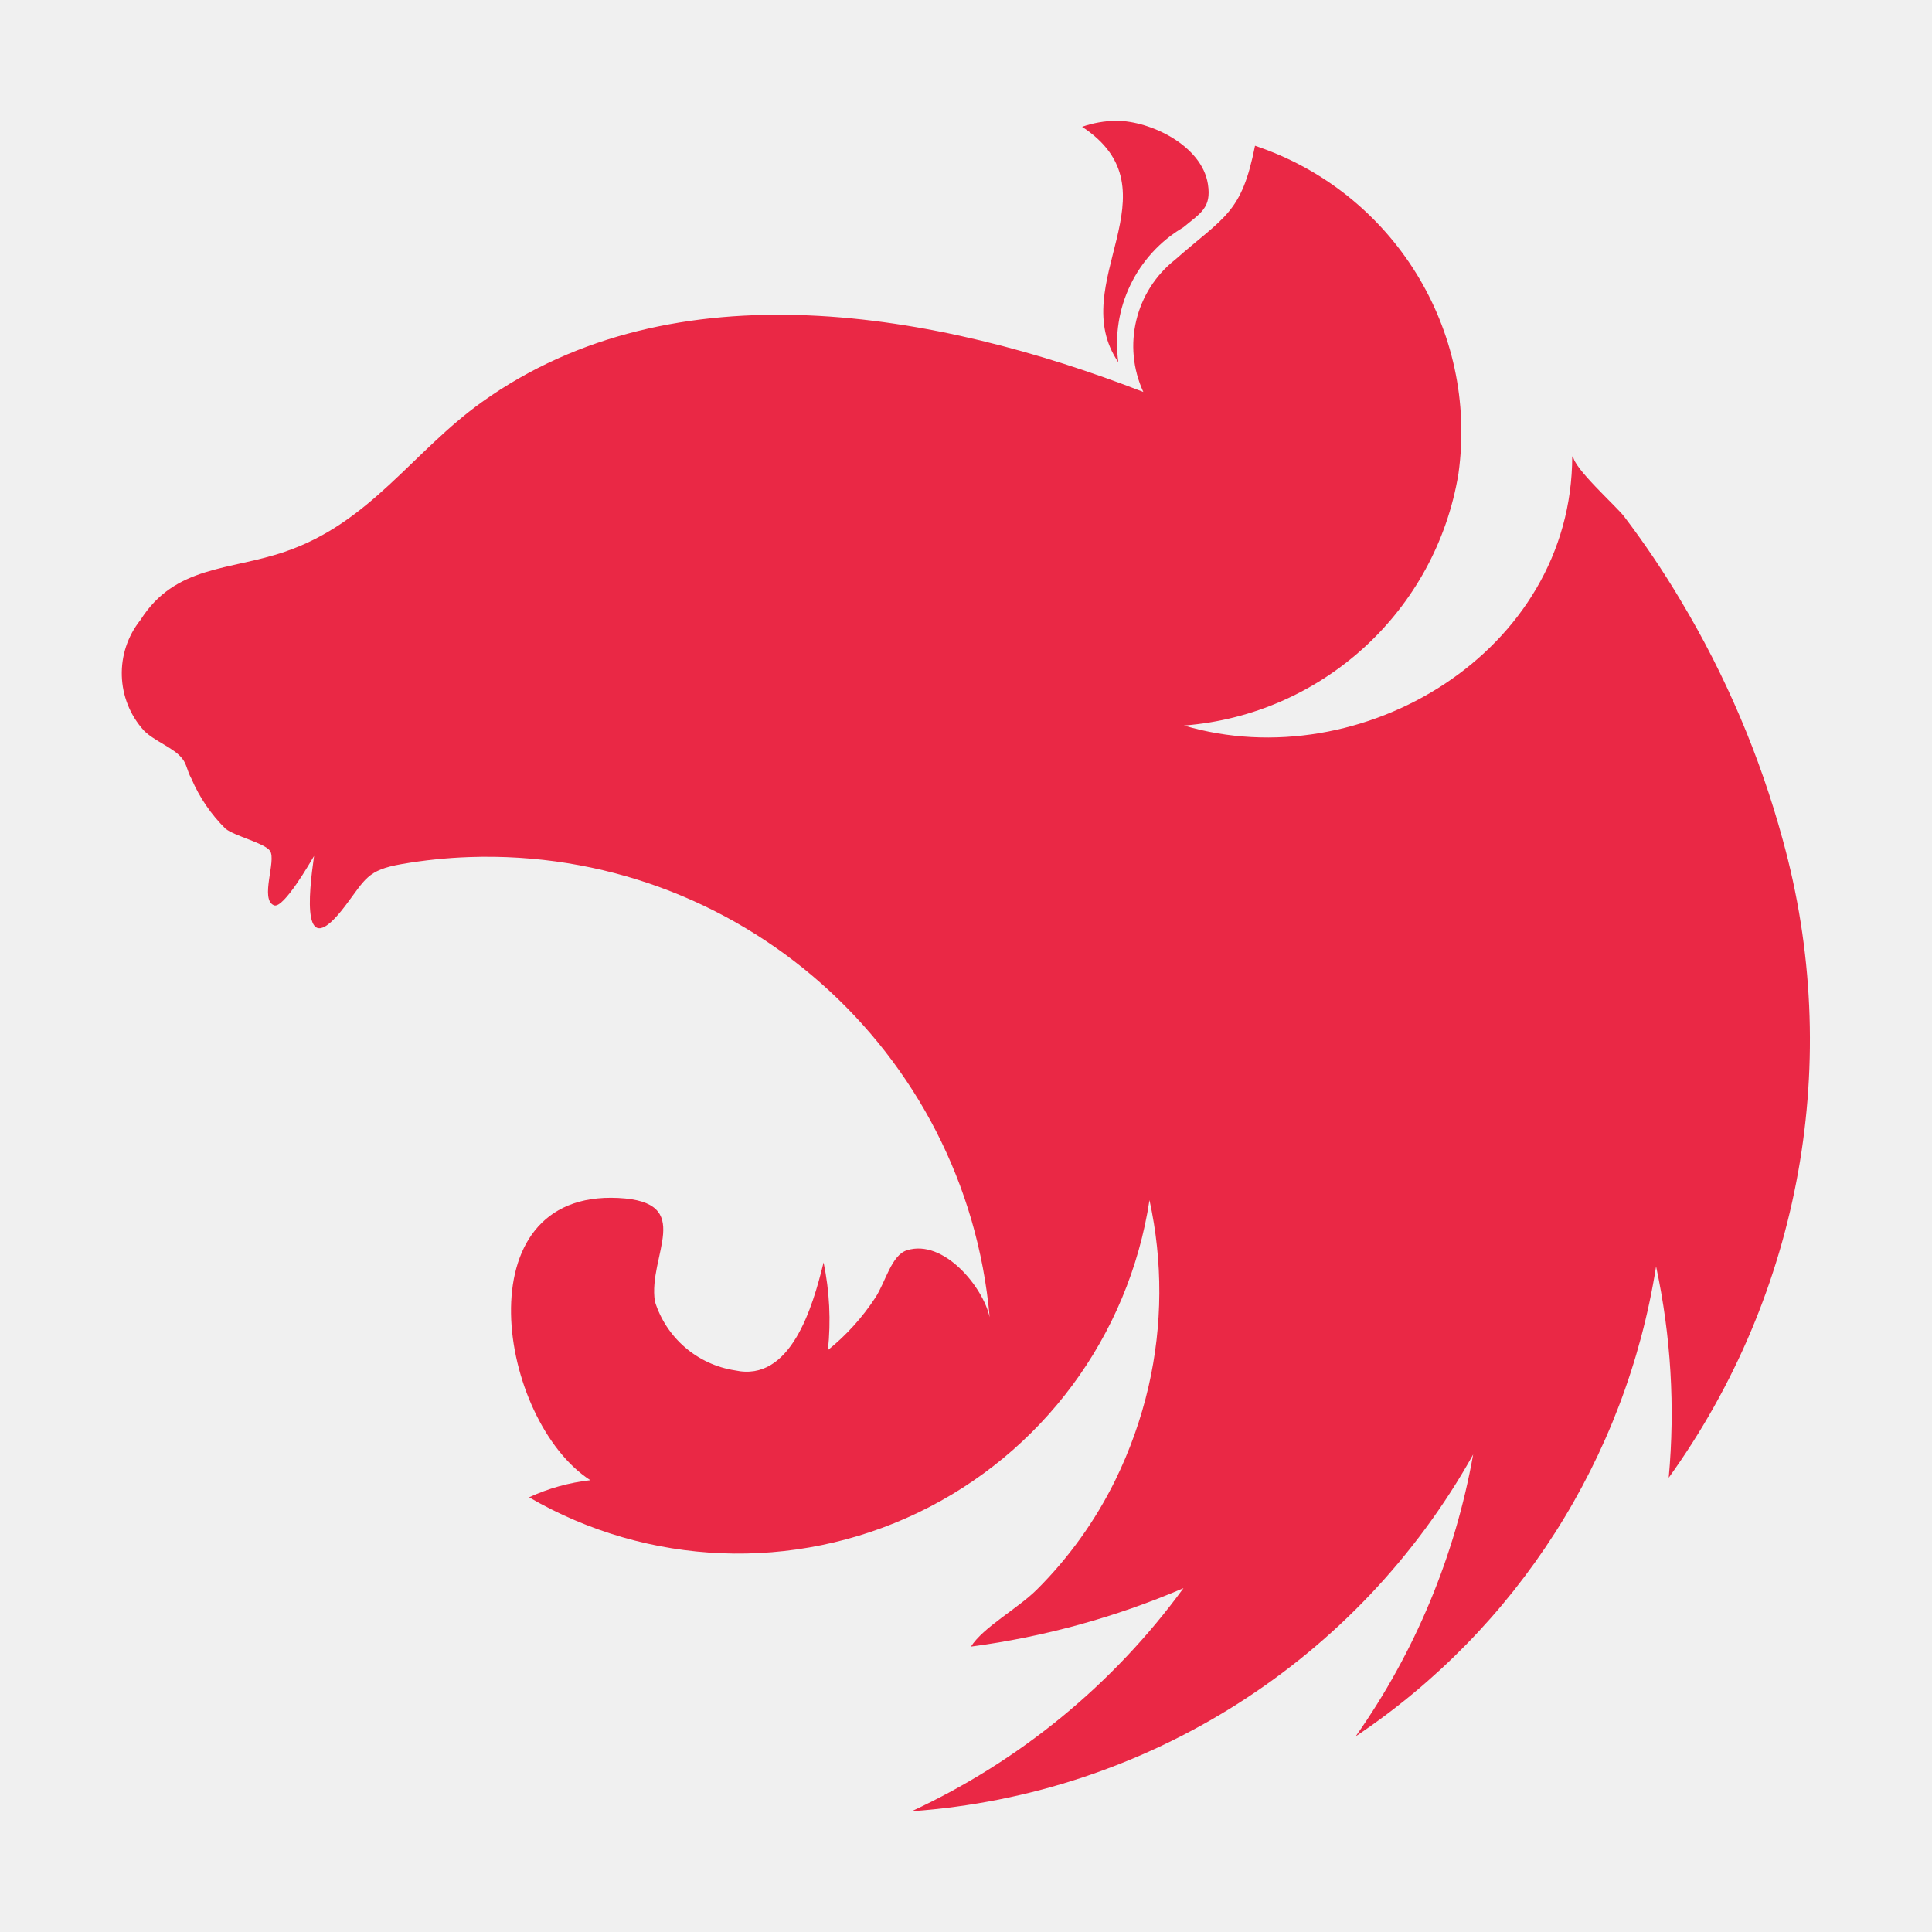
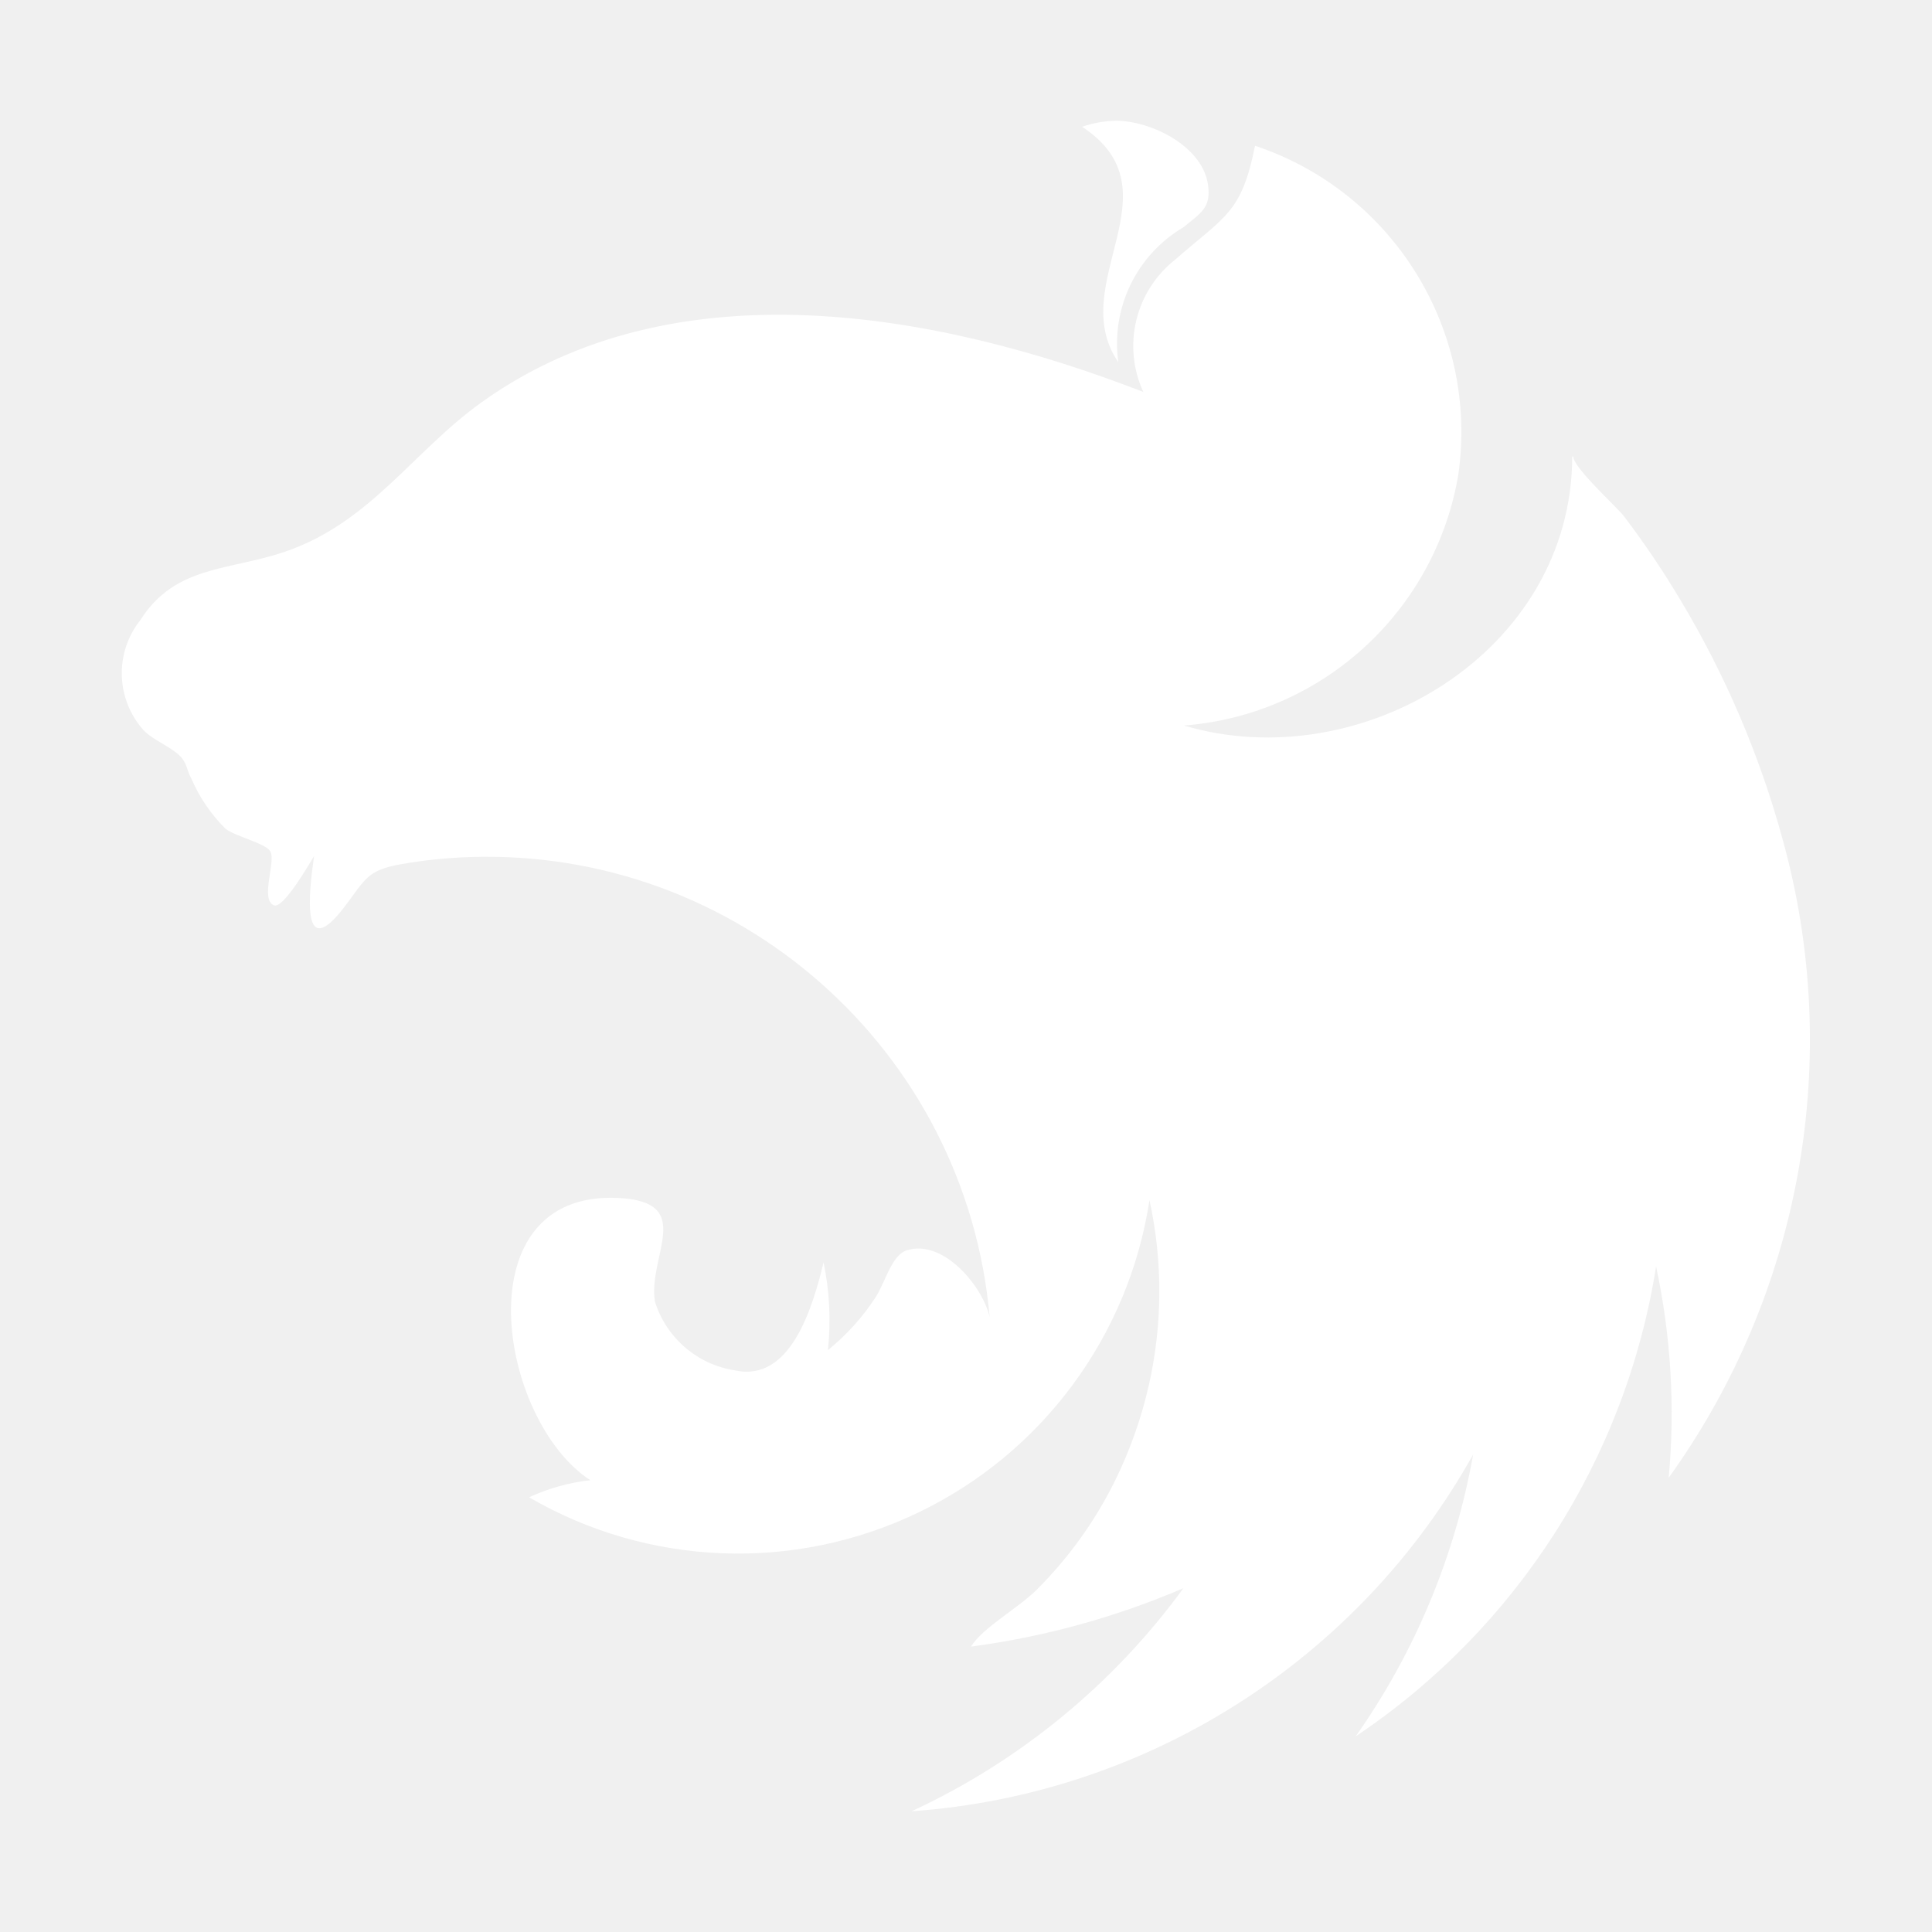
<svg xmlns="http://www.w3.org/2000/svg" width="800px" height="800px" viewBox="0 0 32 32">
-   <path d="M18.487,2a1.781,1.781,0,0,0-.564.1c1.615,1.062-.29,2.6.6,3.9A2.235,2.235,0,0,1,19.6,3.765c.285-.237.468-.322.407-.714C19.908,2.409,19.052,2,18.487,2Zm2.3.414c-.223,1.123-.5,1.164-1.323,1.887a1.821,1.821,0,0,0-.527,2.191c-3.4-1.32-7.758-2.118-10.953.166-1.149.821-1.85,2-3.267,2.481-.916.314-1.816.221-2.39,1.129A1.413,1.413,0,0,0,2.383,12.1c.171.175.5.287.636.465.079.1.077.2.152.333a2.6,2.6,0,0,0,.564.828c.147.121.652.239.738.368.108.161-.172.8.063.9.158.073.621-.744.666-.816-.092.643-.213,1.784.51.834.343-.451.364-.6.941-.7a8.2,8.2,0,0,1,1.117-.116,8.362,8.362,0,0,1,8.622,7.622c-.108-.5-.761-1.3-1.369-1.11-.259.08-.355.527-.525.786a3.773,3.773,0,0,1-.785.868,4.687,4.687,0,0,0-.072-1.452c-.182.748-.547,1.989-1.466,1.788a1.652,1.652,0,0,1-1.328-1.142c-.119-.76.684-1.651-.607-1.714-2.59-.127-1.991,3.682-.462,4.675a3.272,3.272,0,0,0-1.015.283,6.893,6.893,0,0,0,10.276-4.922,7.058,7.058,0,0,1-.015,3.085,7.213,7.213,0,0,1-.554,1.559,6.781,6.781,0,0,1-1.3,1.81c-.314.311-.89.624-1.088.941a13.409,13.409,0,0,0,3.52-.968A11.638,11.638,0,0,1,15.1,30a11.589,11.589,0,0,0,9.3-5.909,11.657,11.657,0,0,1-1.945,4.668,11.531,11.531,0,0,0,4.975-7.783,11.622,11.622,0,0,1,.209,3.5A12.418,12.418,0,0,0,29.528,13.91a15.755,15.755,0,0,0-1.689-3.962A14.838,14.838,0,0,0,26.9,8.554c-.133-.173-.844-.806-.844-1q-.009.029-.015,0c0,3.248-3.5,5.333-6.431,4.463A5,5,0,0,0,24.156,7.85,5,5,0,0,0,20.787,2.414Z" style="fill:#ea2845;fill-rule:evenodd" />
+   <path d="M18.487,2a1.781,1.781,0,0,0-.564.1c1.615,1.062-.29,2.6.6,3.9A2.235,2.235,0,0,1,19.6,3.765c.285-.237.468-.322.407-.714C19.908,2.409,19.052,2,18.487,2Zm2.3.414c-.223,1.123-.5,1.164-1.323,1.887a1.821,1.821,0,0,0-.527,2.191c-3.4-1.32-7.758-2.118-10.953.166-1.149.821-1.85,2-3.267,2.481-.916.314-1.816.221-2.39,1.129A1.413,1.413,0,0,0,2.383,12.1c.171.175.5.287.636.465.079.1.077.2.152.333a2.6,2.6,0,0,0,.564.828c.147.121.652.239.738.368.108.161-.172.8.063.9.158.073.621-.744.666-.816-.092.643-.213,1.784.51.834.343-.451.364-.6.941-.7a8.2,8.2,0,0,1,1.117-.116,8.362,8.362,0,0,1,8.622,7.622c-.108-.5-.761-1.3-1.369-1.11-.259.08-.355.527-.525.786a3.773,3.773,0,0,1-.785.868,4.687,4.687,0,0,0-.072-1.452c-.182.748-.547,1.989-1.466,1.788a1.652,1.652,0,0,1-1.328-1.142c-.119-.76.684-1.651-.607-1.714-2.59-.127-1.991,3.682-.462,4.675a3.272,3.272,0,0,0-1.015.283,6.893,6.893,0,0,0,10.276-4.922,7.058,7.058,0,0,1-.015,3.085,7.213,7.213,0,0,1-.554,1.559,6.781,6.781,0,0,1-1.3,1.81c-.314.311-.89.624-1.088.941a13.409,13.409,0,0,0,3.52-.968A11.638,11.638,0,0,1,15.1,30a11.589,11.589,0,0,0,9.3-5.909,11.657,11.657,0,0,1-1.945,4.668,11.531,11.531,0,0,0,4.975-7.783,11.622,11.622,0,0,1,.209,3.5A12.418,12.418,0,0,0,29.528,13.91a15.755,15.755,0,0,0-1.689-3.962A14.838,14.838,0,0,0,26.9,8.554c-.133-.173-.844-.806-.844-1q-.009.029-.015,0c0,3.248-3.5,5.333-6.431,4.463A5,5,0,0,0,24.156,7.85,5,5,0,0,0,20.787,2.414Z" style="fill:#fff;fill-rule:evenodd" />
</svg>
